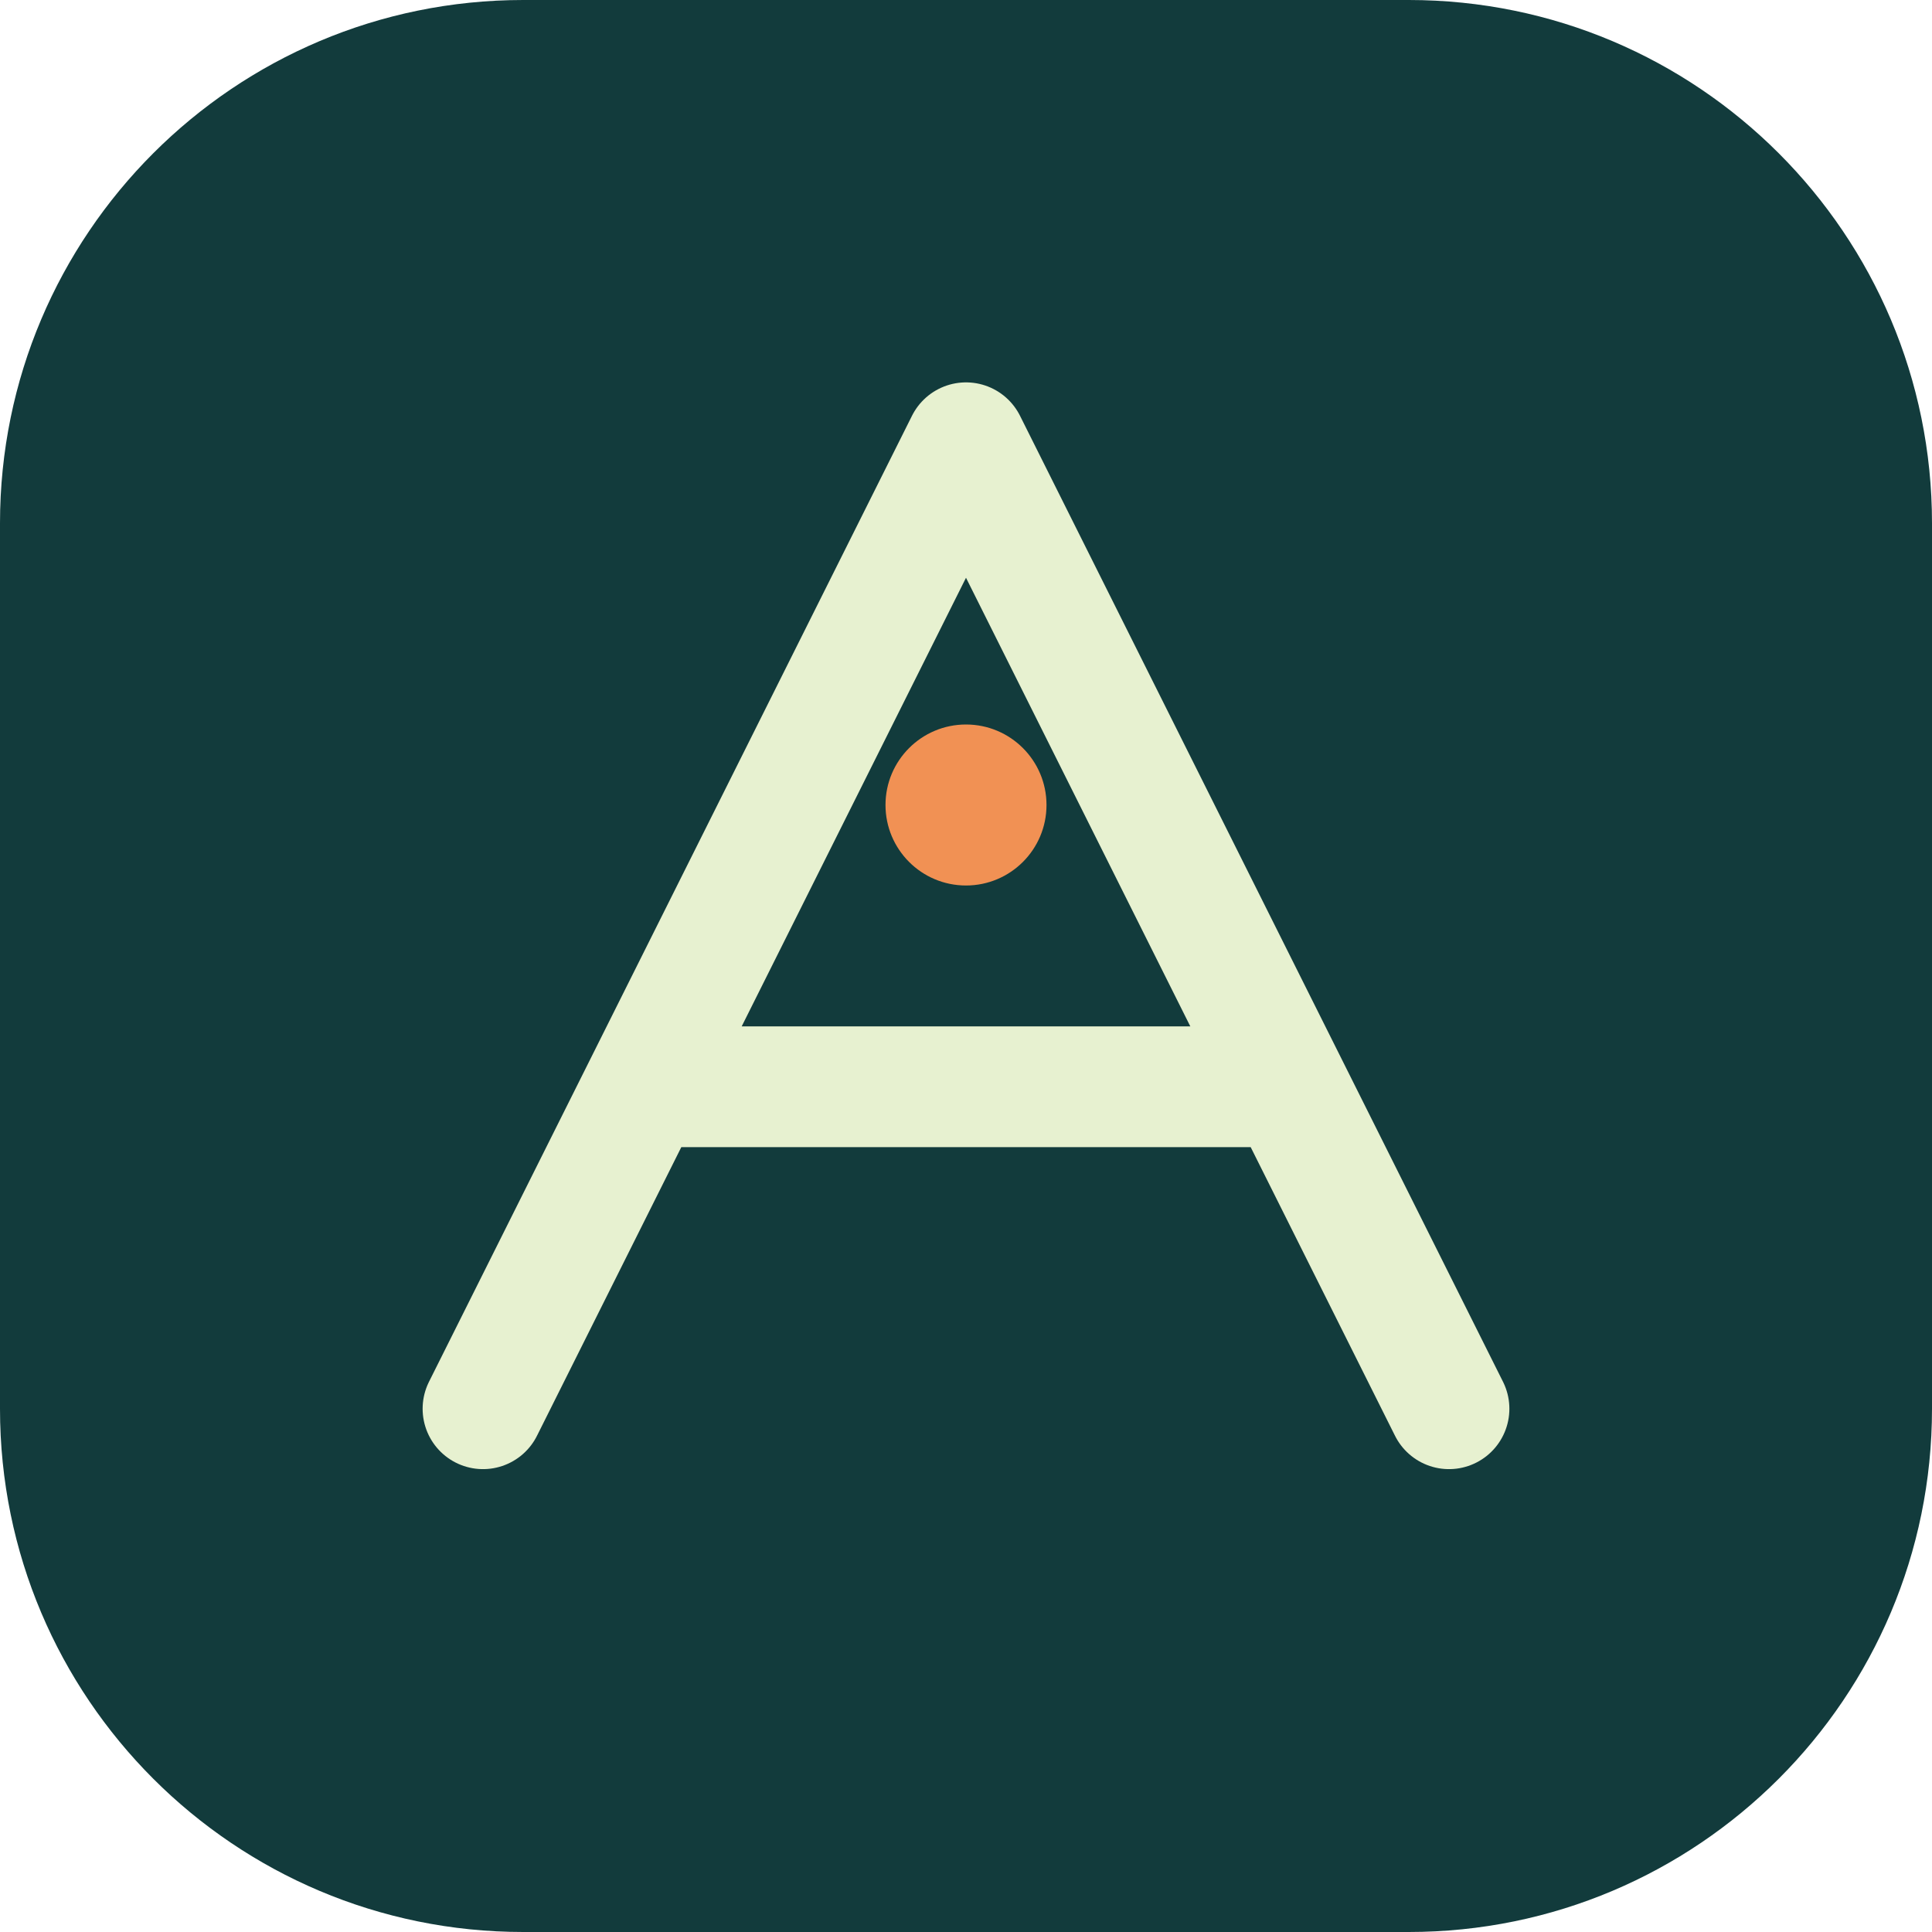
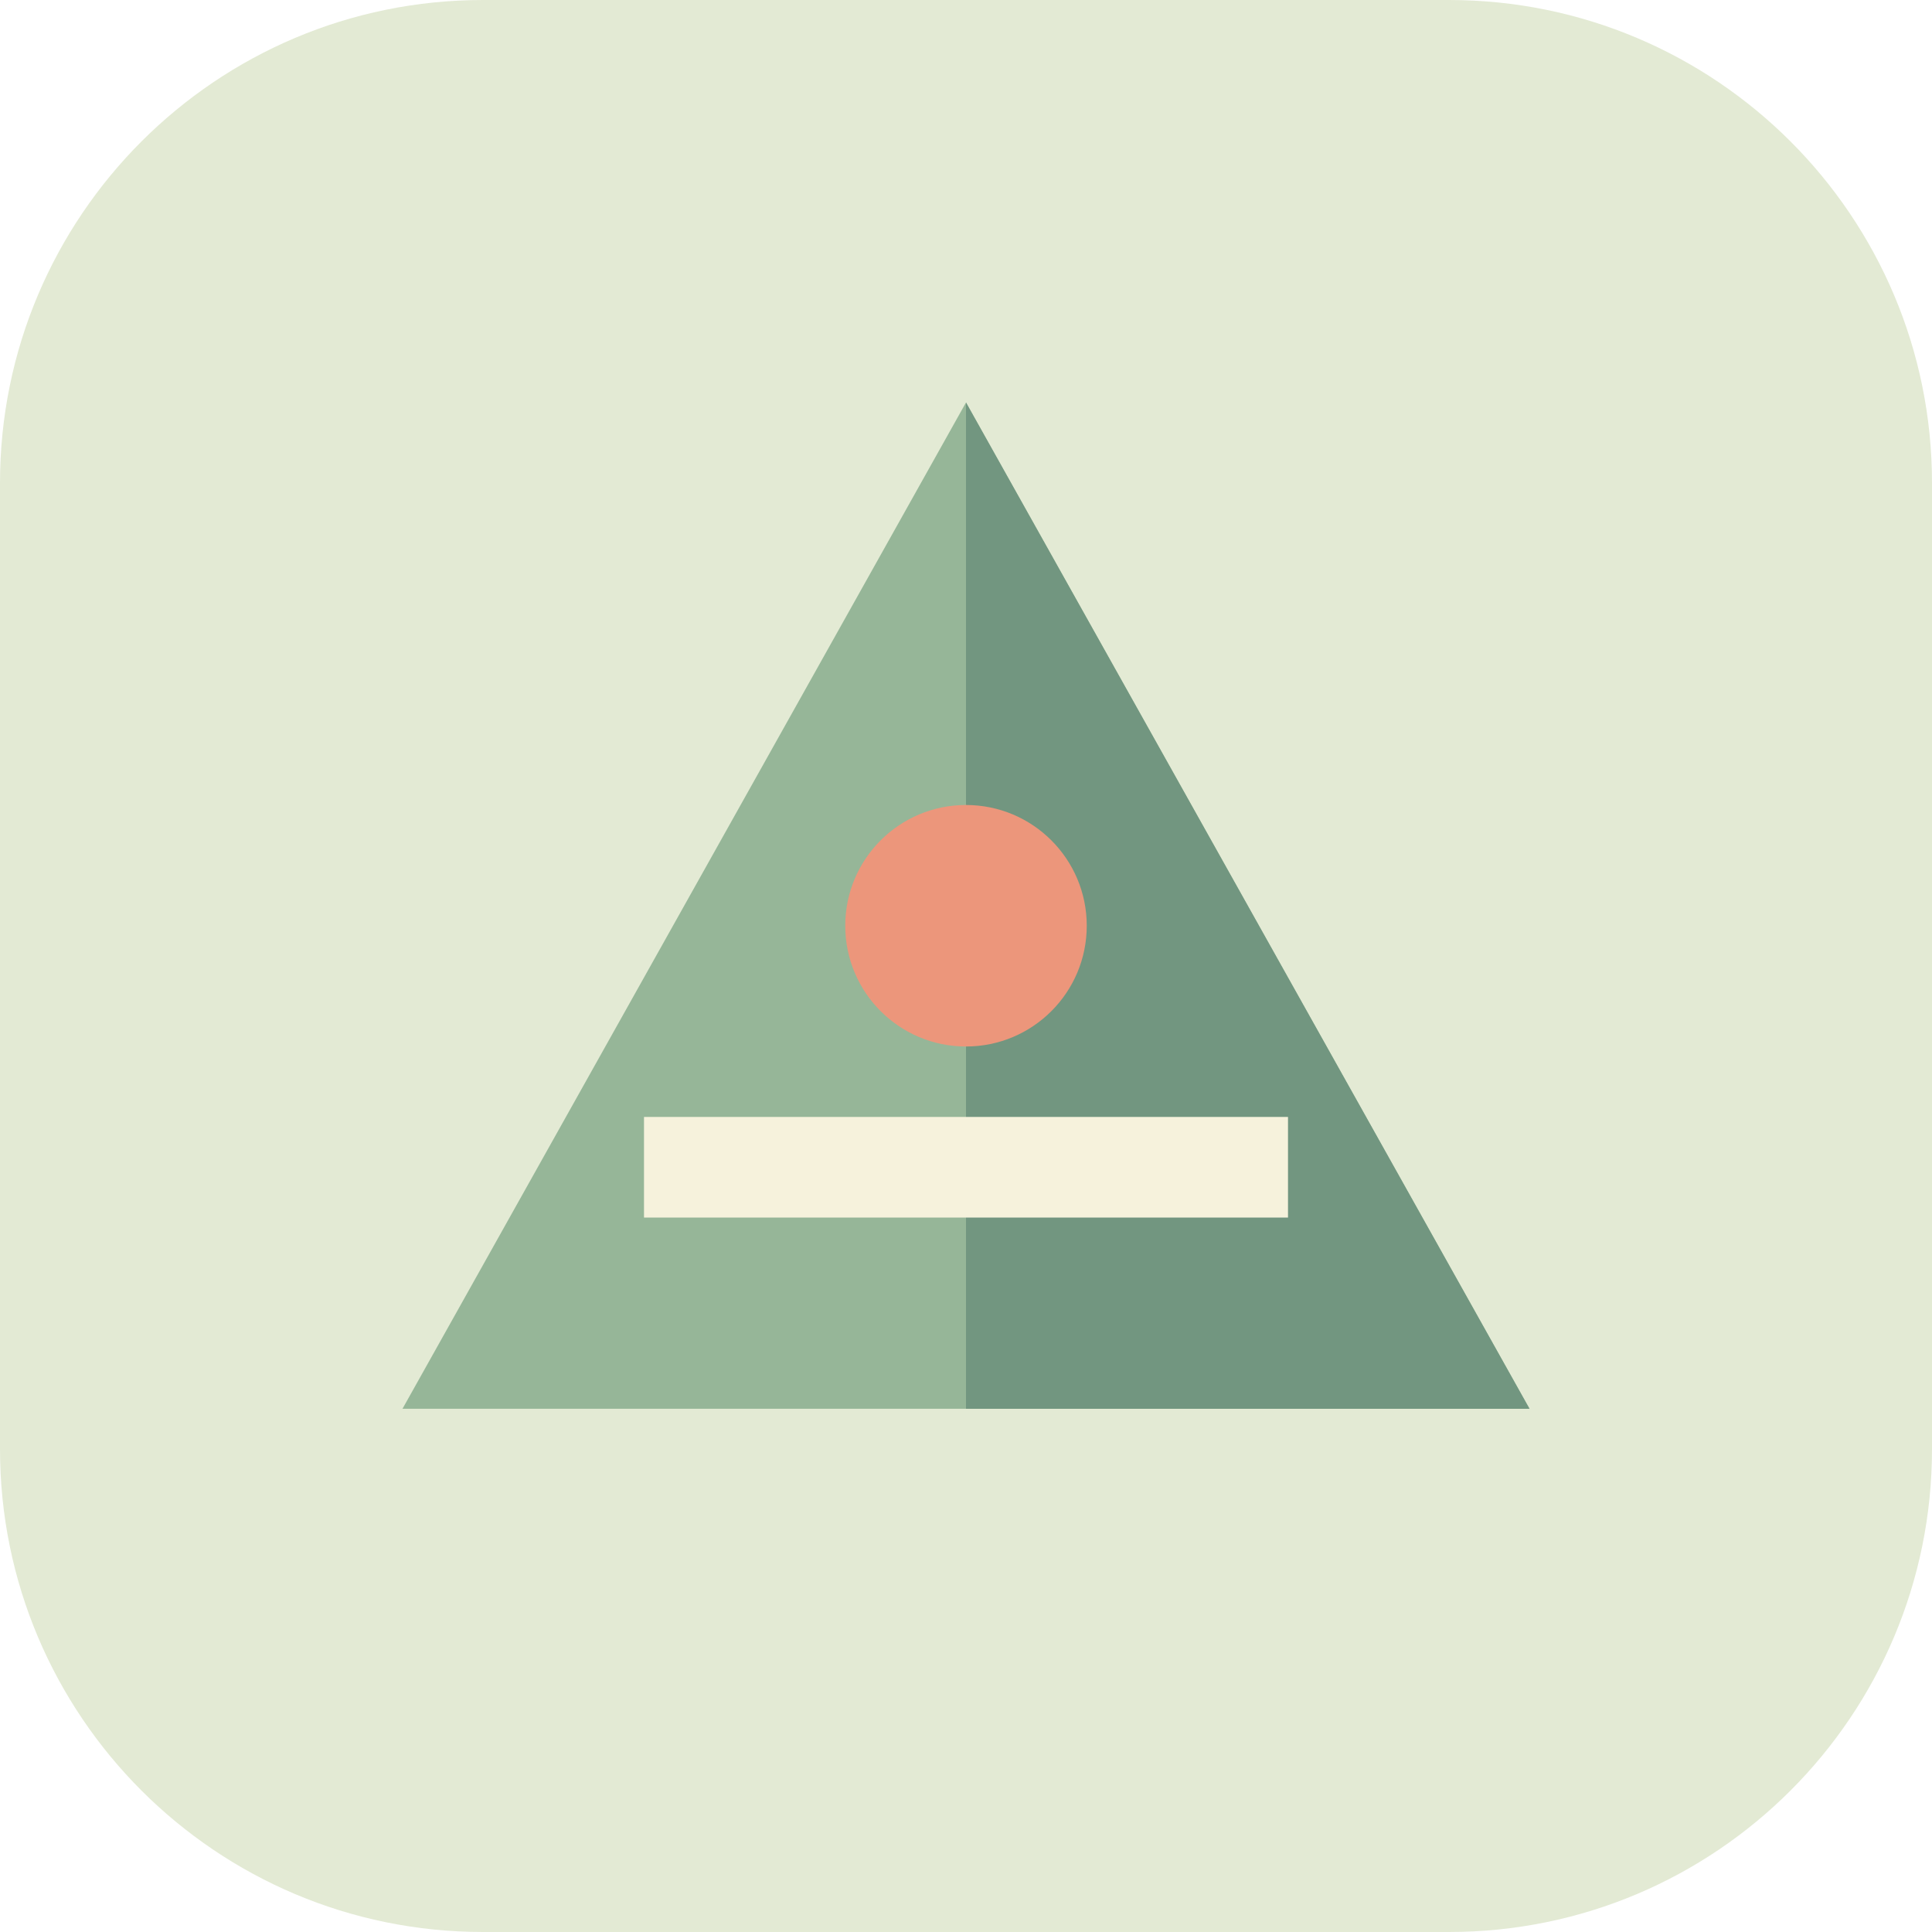
<svg xmlns="http://www.w3.org/2000/svg" viewBox="0 0 48 48">
-   <rect width="48" height="48" rx="13" fill="#123b3c" />
-   <path d="M12 35 24 11l12 24M16 27h16" fill="none" stroke="#e7f1d0" stroke-linecap="round" stroke-linejoin="round" stroke-width="3" />
-   <circle cx="24" cy="20" r="2" fill="#f19154" />
+   <rect width="48" height="48" rx="12" fill="#e3ead4" />
+   <path d="M10 35 24 10l14 25z" fill="#96b698" />
+   <path d="m24 10 14 25H24z" fill="#729680" />
+   <path d="M16 29h16" stroke="#f6f2dc" stroke-width="2.5" />
+   <circle cx="24" cy="23" r="3" fill="#ec967b" />
</svg>
